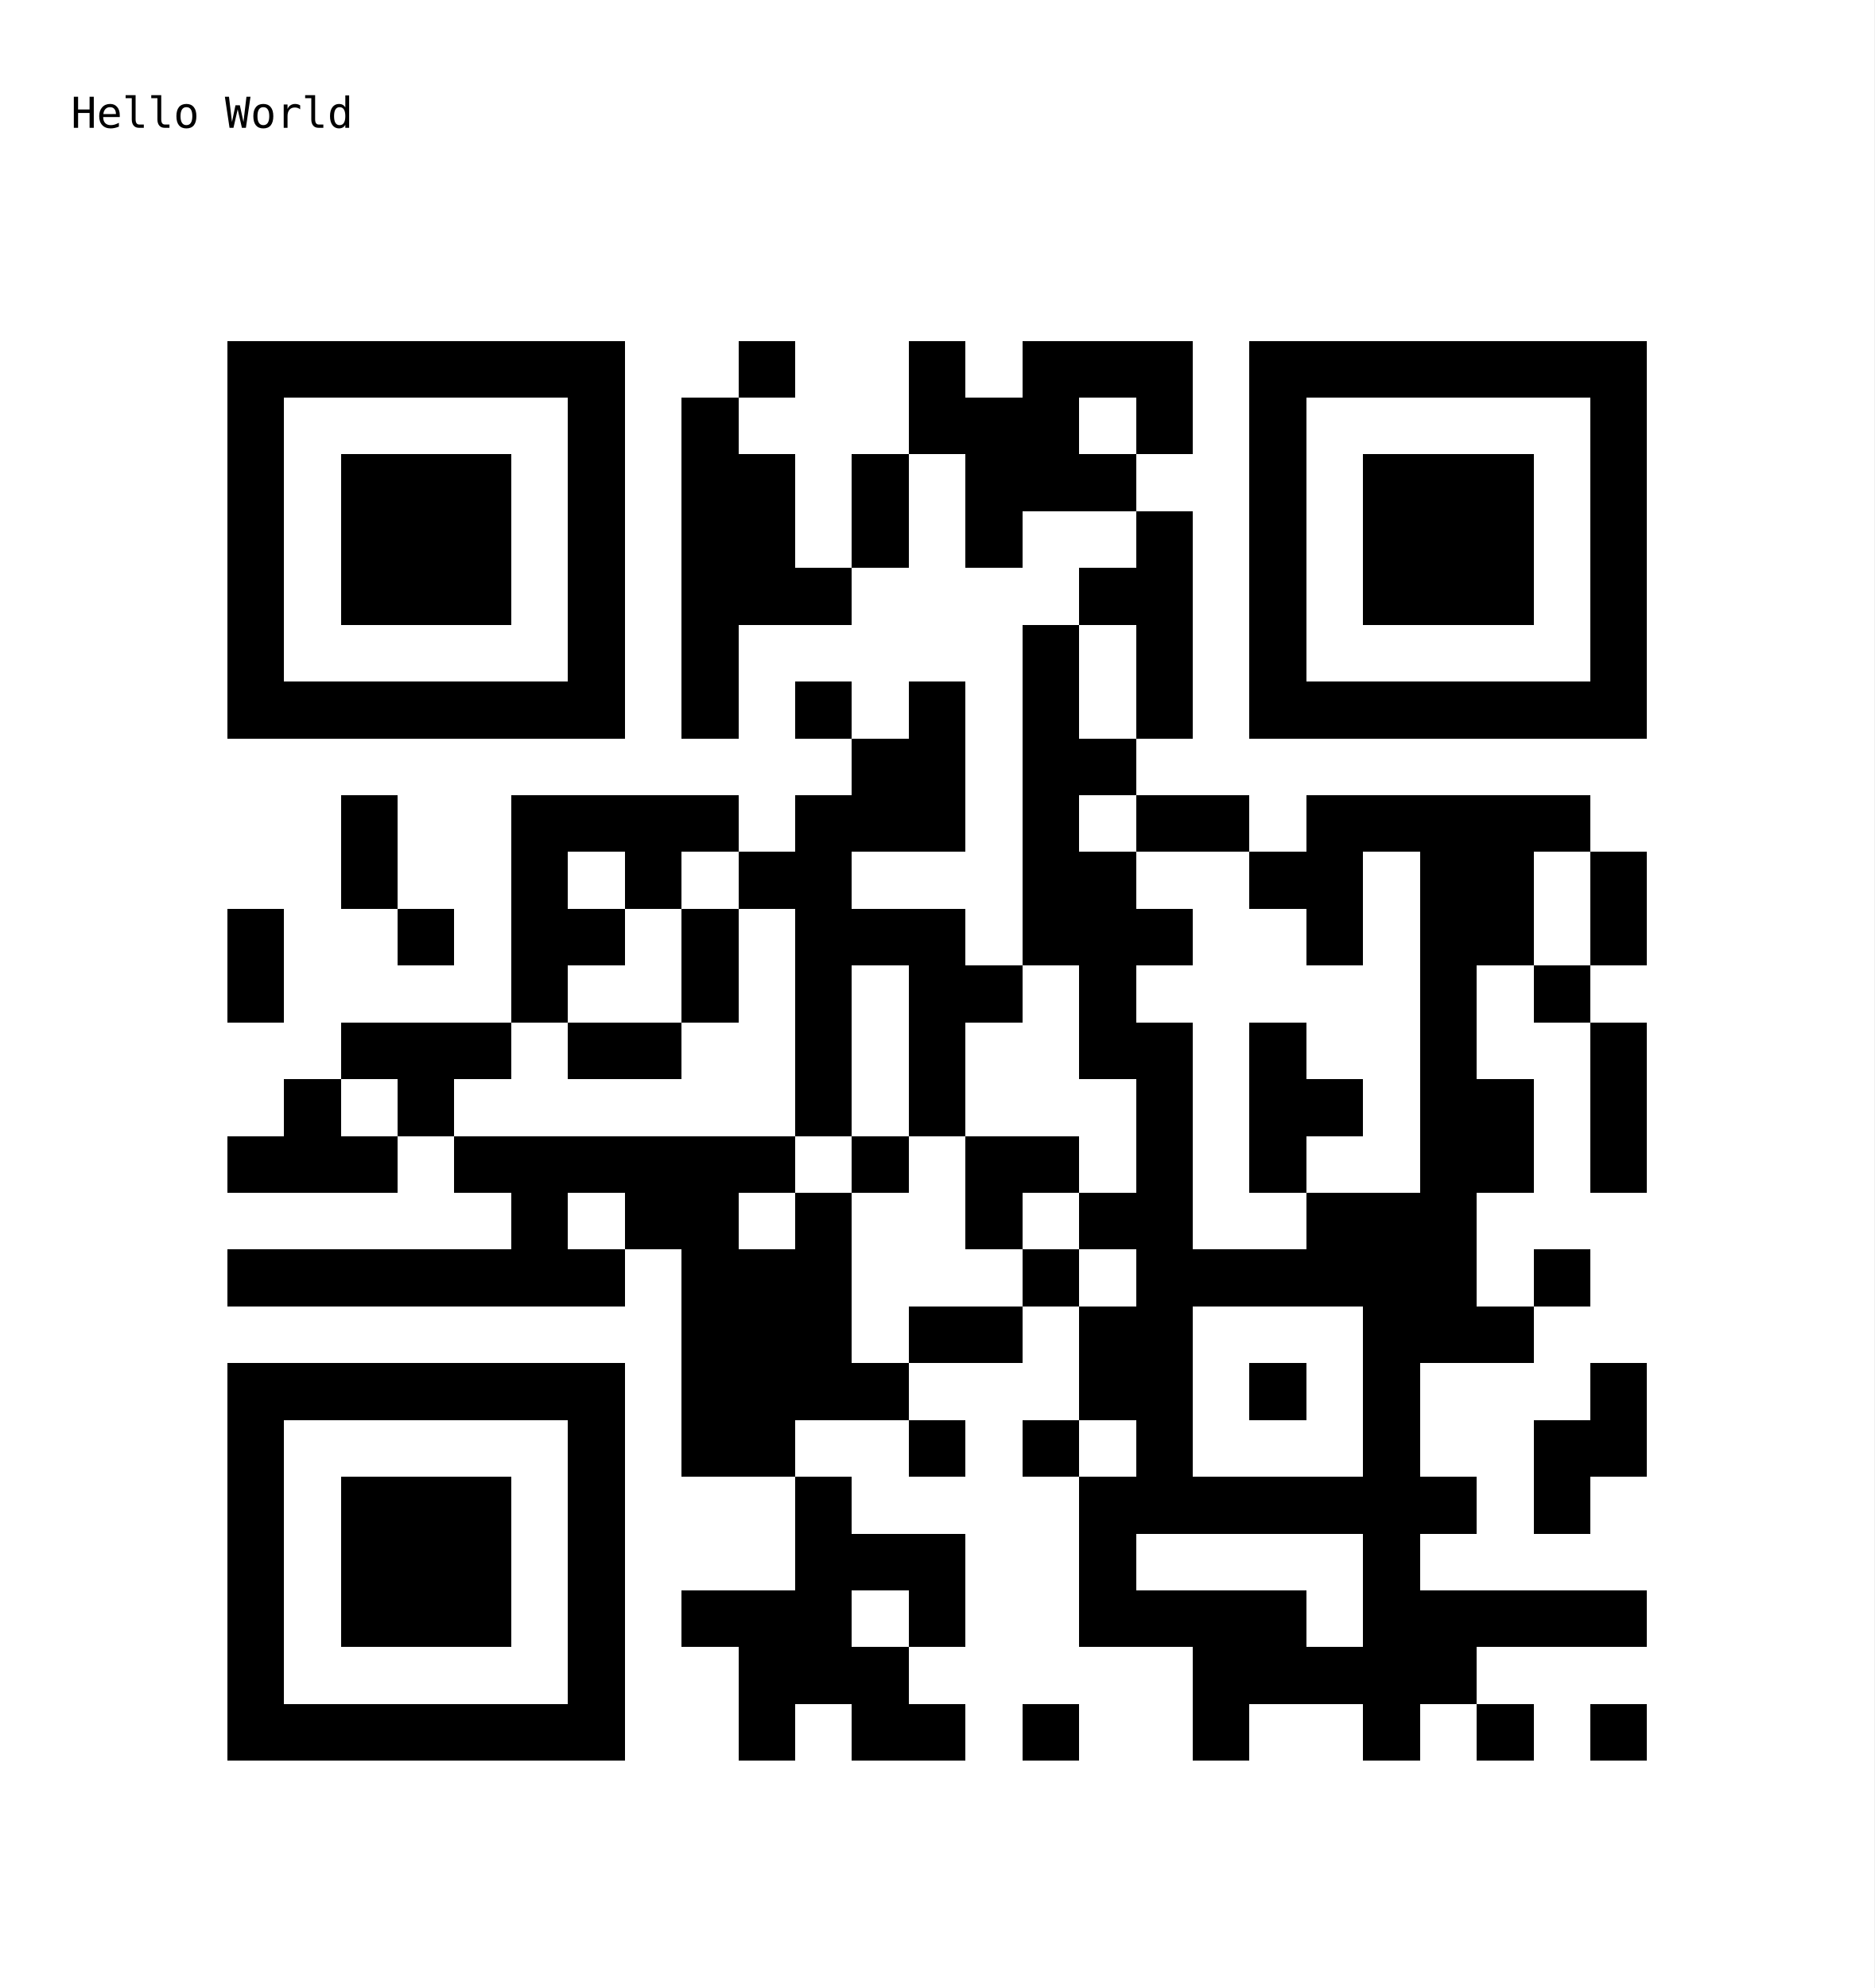
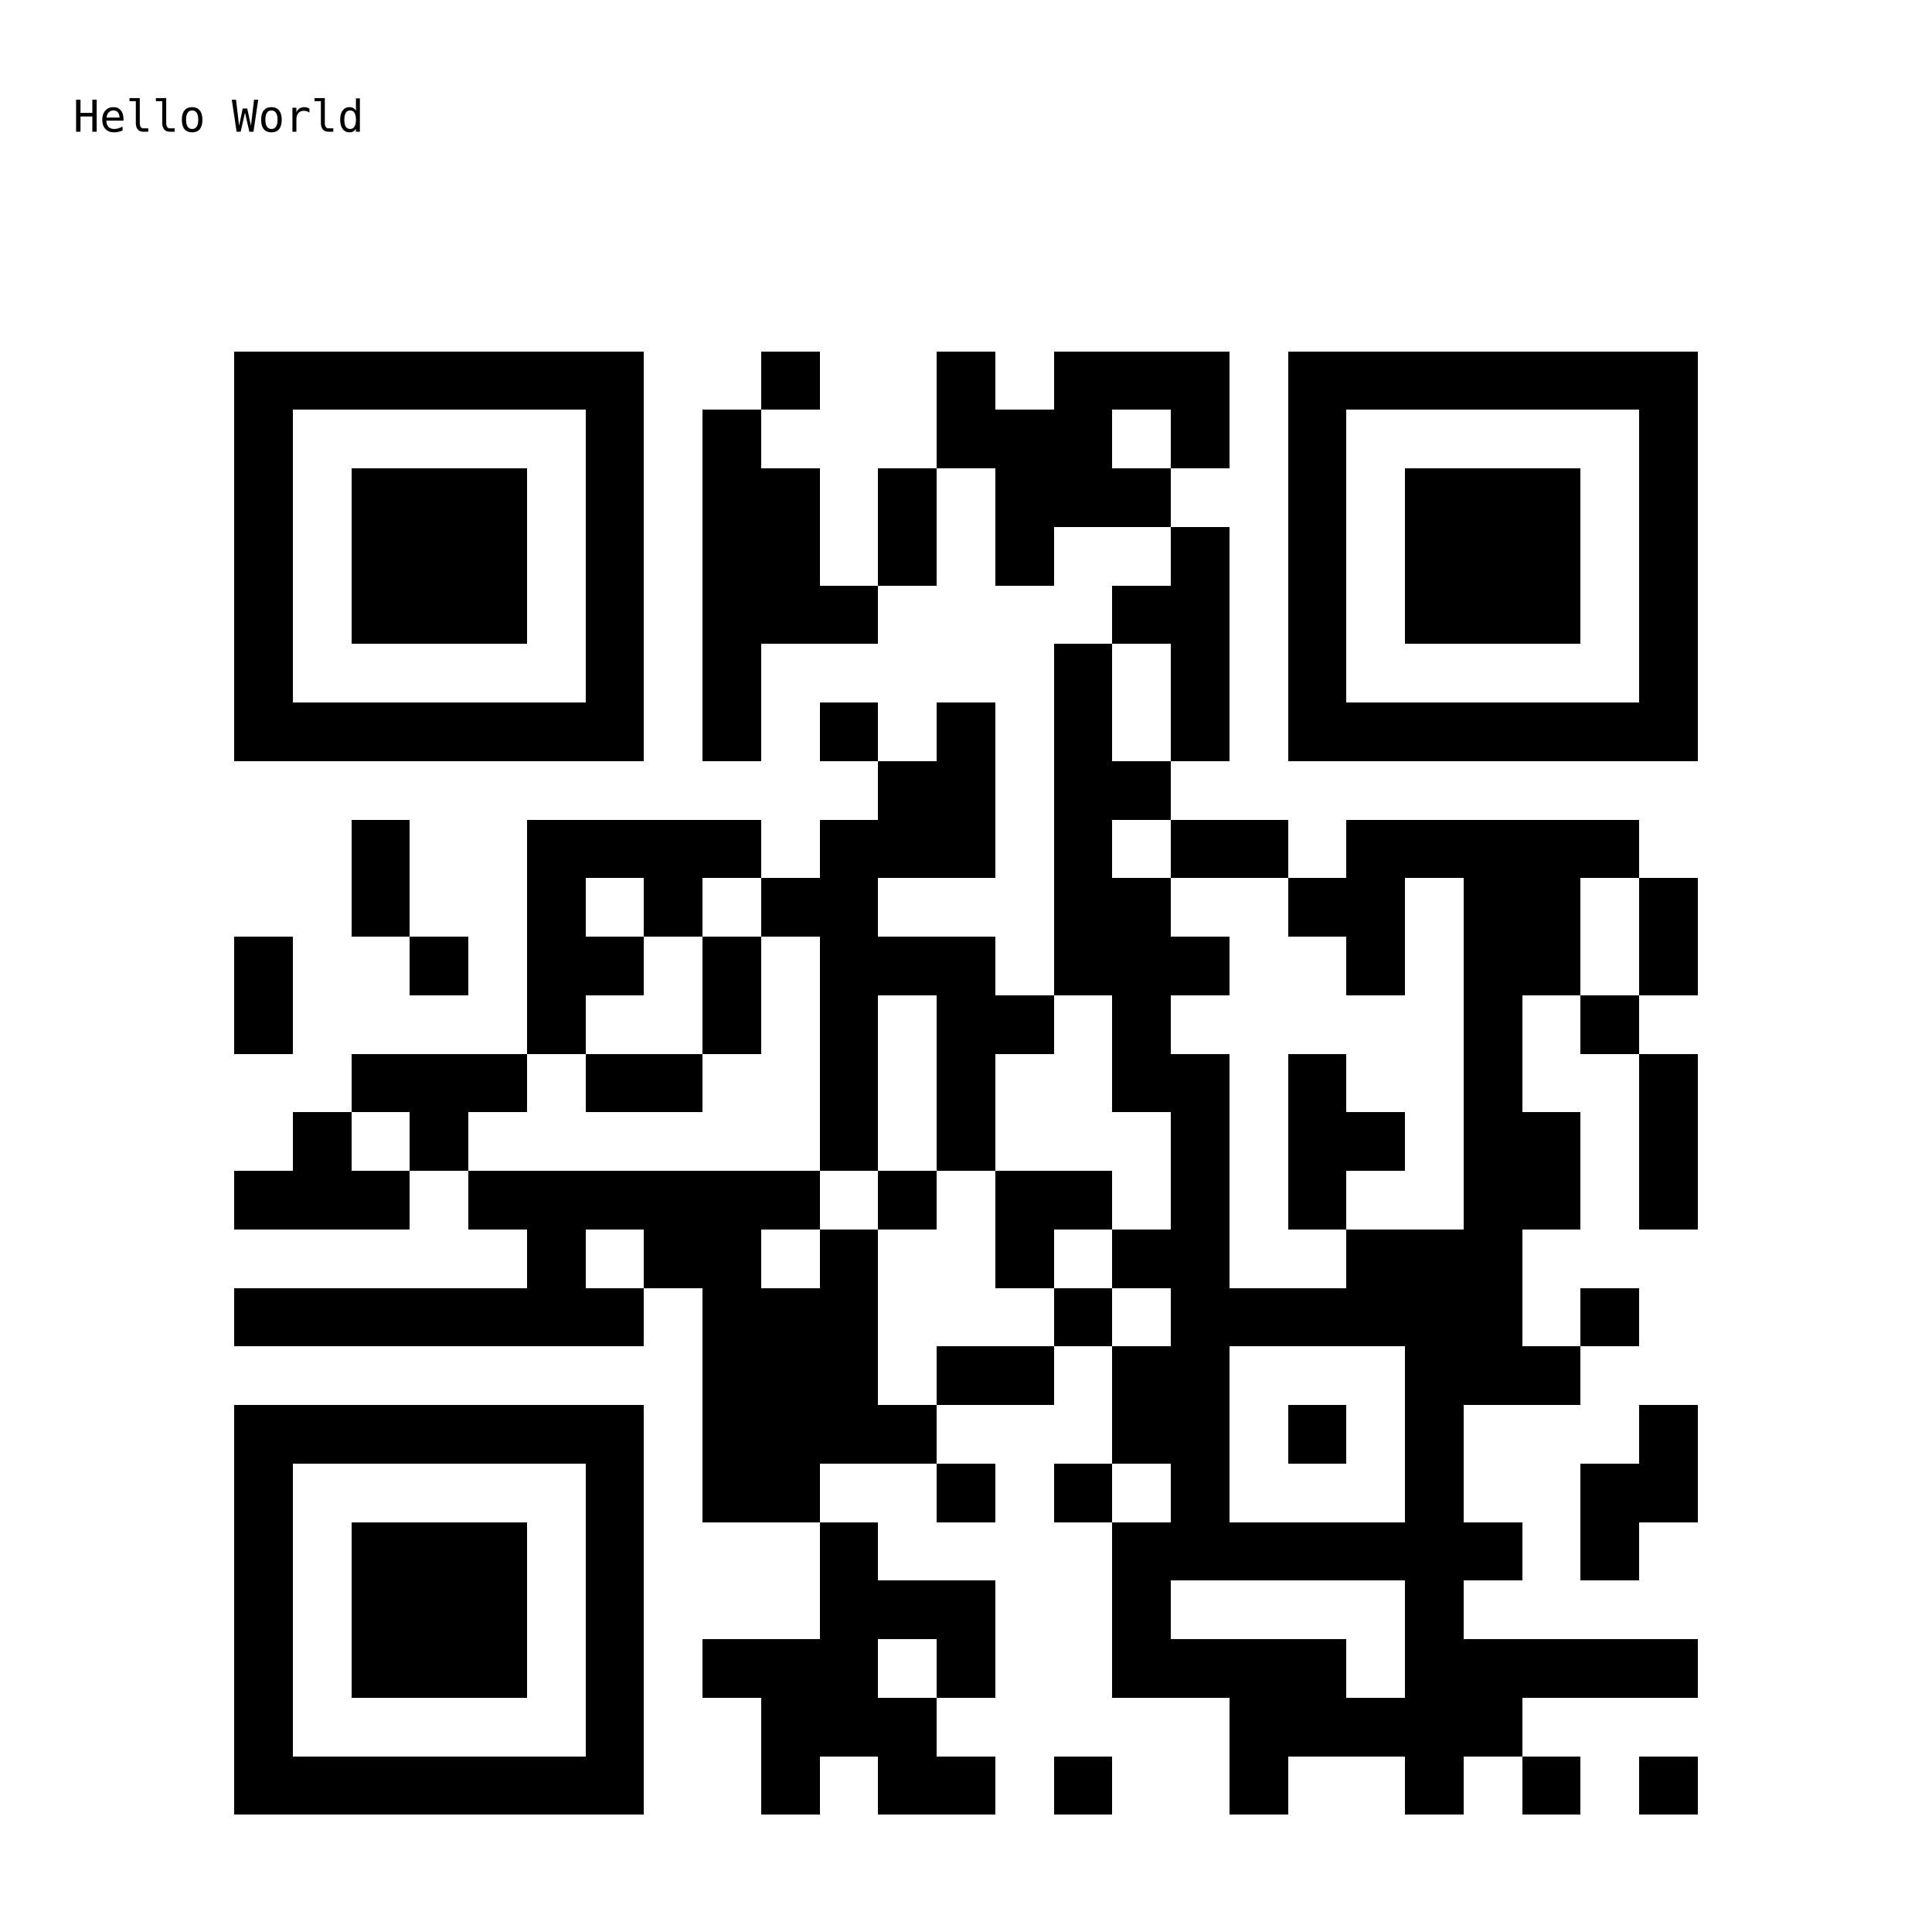
- <svg xmlns="http://www.w3.org/2000/svg" height="560" shape-rendering="crispEdges" version="1.1" width="528">
+ <svg xmlns="http://www.w3.org/2000/svg" height="560" shape-rendering="crispEdges" version="1.1" viewBox="0 0 528 528">
  <rect fill="#ffffff" height="560" width="528" x="0" y="0" />
  <text font-family="monospace" x="20" y="20">
    <tspan dy="16" x="20">Hello World</tspan>
  </text>
  <path d="M 64 64 h 16 v 16 H 64 V 64 M 80 64 h 16 v 16 H 80 V 64 M 96 64 h 16 v 16 H 96 V 64 M 112 64 h 16 v 16 H 112 V 64 M 128 64 h 16 v 16 H 128 V 64 M 144 64 h 16 v 16 H 144 V 64 M 160 64 h 16 v 16 H 160 V 64 M 208 64 h 16 v 16 H 208 V 64 M 256 64 h 16 v 16 H 256 V 64 M 288 64 h 16 v 16 H 288 V 64 M 304 64 h 16 v 16 H 304 V 64 M 320 64 h 16 v 16 H 320 V 64 M 352 64 h 16 v 16 H 352 V 64 M 368 64 h 16 v 16 H 368 V 64 M 384 64 h 16 v 16 H 384 V 64 M 400 64 h 16 v 16 H 400 V 64 M 416 64 h 16 v 16 H 416 V 64 M 432 64 h 16 v 16 H 432 V 64 M 448 64 h 16 v 16 H 448 V 64 M 64 80 h 16 v 16 H 64 V 80 M 160 80 h 16 v 16 H 160 V 80 M 192 80 h 16 v 16 H 192 V 80 M 256 80 h 16 v 16 H 256 V 80 M 272 80 h 16 v 16 H 272 V 80 M 288 80 h 16 v 16 H 288 V 80 M 320 80 h 16 v 16 H 320 V 80 M 352 80 h 16 v 16 H 352 V 80 M 448 80 h 16 v 16 H 448 V 80 M 64 96 h 16 v 16 H 64 V 96 M 96 96 h 16 v 16 H 96 V 96 M 112 96 h 16 v 16 H 112 V 96 M 128 96 h 16 v 16 H 128 V 96 M 160 96 h 16 v 16 H 160 V 96 M 192 96 h 16 v 16 H 192 V 96 M 208 96 h 16 v 16 H 208 V 96 M 240 96 h 16 v 16 H 240 V 96 M 272 96 h 16 v 16 H 272 V 96 M 288 96 h 16 v 16 H 288 V 96 M 304 96 h 16 v 16 H 304 V 96 M 352 96 h 16 v 16 H 352 V 96 M 384 96 h 16 v 16 H 384 V 96 M 400 96 h 16 v 16 H 400 V 96 M 416 96 h 16 v 16 H 416 V 96 M 448 96 h 16 v 16 H 448 V 96 M 64 112 h 16 v 16 H 64 V 112 M 96 112 h 16 v 16 H 96 V 112 M 112 112 h 16 v 16 H 112 V 112 M 128 112 h 16 v 16 H 128 V 112 M 160 112 h 16 v 16 H 160 V 112 M 192 112 h 16 v 16 H 192 V 112 M 208 112 h 16 v 16 H 208 V 112 M 240 112 h 16 v 16 H 240 V 112 M 272 112 h 16 v 16 H 272 V 112 M 320 112 h 16 v 16 H 320 V 112 M 352 112 h 16 v 16 H 352 V 112 M 384 112 h 16 v 16 H 384 V 112 M 400 112 h 16 v 16 H 400 V 112 M 416 112 h 16 v 16 H 416 V 112 M 448 112 h 16 v 16 H 448 V 112 M 64 128 h 16 v 16 H 64 V 128 M 96 128 h 16 v 16 H 96 V 128 M 112 128 h 16 v 16 H 112 V 128 M 128 128 h 16 v 16 H 128 V 128 M 160 128 h 16 v 16 H 160 V 128 M 192 128 h 16 v 16 H 192 V 128 M 208 128 h 16 v 16 H 208 V 128 M 224 128 h 16 v 16 H 224 V 128 M 304 128 h 16 v 16 H 304 V 128 M 320 128 h 16 v 16 H 320 V 128 M 352 128 h 16 v 16 H 352 V 128 M 384 128 h 16 v 16 H 384 V 128 M 400 128 h 16 v 16 H 400 V 128 M 416 128 h 16 v 16 H 416 V 128 M 448 128 h 16 v 16 H 448 V 128 M 64 144 h 16 v 16 H 64 V 144 M 160 144 h 16 v 16 H 160 V 144 M 192 144 h 16 v 16 H 192 V 144 M 288 144 h 16 v 16 H 288 V 144 M 320 144 h 16 v 16 H 320 V 144 M 352 144 h 16 v 16 H 352 V 144 M 448 144 h 16 v 16 H 448 V 144 M 64 160 h 16 v 16 H 64 V 160 M 80 160 h 16 v 16 H 80 V 160 M 96 160 h 16 v 16 H 96 V 160 M 112 160 h 16 v 16 H 112 V 160 M 128 160 h 16 v 16 H 128 V 160 M 144 160 h 16 v 16 H 144 V 160 M 160 160 h 16 v 16 H 160 V 160 M 192 160 h 16 v 16 H 192 V 160 M 224 160 h 16 v 16 H 224 V 160 M 256 160 h 16 v 16 H 256 V 160 M 288 160 h 16 v 16 H 288 V 160 M 320 160 h 16 v 16 H 320 V 160 M 352 160 h 16 v 16 H 352 V 160 M 368 160 h 16 v 16 H 368 V 160 M 384 160 h 16 v 16 H 384 V 160 M 400 160 h 16 v 16 H 400 V 160 M 416 160 h 16 v 16 H 416 V 160 M 432 160 h 16 v 16 H 432 V 160 M 448 160 h 16 v 16 H 448 V 160 M 240 176 h 16 v 16 H 240 V 176 M 256 176 h 16 v 16 H 256 V 176 M 288 176 h 16 v 16 H 288 V 176 M 304 176 h 16 v 16 H 304 V 176 M 96 192 h 16 v 16 H 96 V 192 M 144 192 h 16 v 16 H 144 V 192 M 160 192 h 16 v 16 H 160 V 192 M 176 192 h 16 v 16 H 176 V 192 M 192 192 h 16 v 16 H 192 V 192 M 224 192 h 16 v 16 H 224 V 192 M 240 192 h 16 v 16 H 240 V 192 M 256 192 h 16 v 16 H 256 V 192 M 288 192 h 16 v 16 H 288 V 192 M 320 192 h 16 v 16 H 320 V 192 M 336 192 h 16 v 16 H 336 V 192 M 368 192 h 16 v 16 H 368 V 192 M 384 192 h 16 v 16 H 384 V 192 M 400 192 h 16 v 16 H 400 V 192 M 416 192 h 16 v 16 H 416 V 192 M 432 192 h 16 v 16 H 432 V 192 M 96 208 h 16 v 16 H 96 V 208 M 144 208 h 16 v 16 H 144 V 208 M 176 208 h 16 v 16 H 176 V 208 M 208 208 h 16 v 16 H 208 V 208 M 224 208 h 16 v 16 H 224 V 208 M 288 208 h 16 v 16 H 288 V 208 M 304 208 h 16 v 16 H 304 V 208 M 352 208 h 16 v 16 H 352 V 208 M 368 208 h 16 v 16 H 368 V 208 M 400 208 h 16 v 16 H 400 V 208 M 416 208 h 16 v 16 H 416 V 208 M 448 208 h 16 v 16 H 448 V 208 M 64 224 h 16 v 16 H 64 V 224 M 112 224 h 16 v 16 H 112 V 224 M 144 224 h 16 v 16 H 144 V 224 M 160 224 h 16 v 16 H 160 V 224 M 192 224 h 16 v 16 H 192 V 224 M 224 224 h 16 v 16 H 224 V 224 M 240 224 h 16 v 16 H 240 V 224 M 256 224 h 16 v 16 H 256 V 224 M 288 224 h 16 v 16 H 288 V 224 M 304 224 h 16 v 16 H 304 V 224 M 320 224 h 16 v 16 H 320 V 224 M 368 224 h 16 v 16 H 368 V 224 M 400 224 h 16 v 16 H 400 V 224 M 416 224 h 16 v 16 H 416 V 224 M 448 224 h 16 v 16 H 448 V 224 M 64 240 h 16 v 16 H 64 V 240 M 144 240 h 16 v 16 H 144 V 240 M 192 240 h 16 v 16 H 192 V 240 M 224 240 h 16 v 16 H 224 V 240 M 256 240 h 16 v 16 H 256 V 240 M 272 240 h 16 v 16 H 272 V 240 M 304 240 h 16 v 16 H 304 V 240 M 400 240 h 16 v 16 H 400 V 240 M 432 240 h 16 v 16 H 432 V 240 M 96 256 h 16 v 16 H 96 V 256 M 112 256 h 16 v 16 H 112 V 256 M 128 256 h 16 v 16 H 128 V 256 M 160 256 h 16 v 16 H 160 V 256 M 176 256 h 16 v 16 H 176 V 256 M 224 256 h 16 v 16 H 224 V 256 M 256 256 h 16 v 16 H 256 V 256 M 304 256 h 16 v 16 H 304 V 256 M 320 256 h 16 v 16 H 320 V 256 M 352 256 h 16 v 16 H 352 V 256 M 400 256 h 16 v 16 H 400 V 256 M 448 256 h 16 v 16 H 448 V 256 M 80 272 h 16 v 16 H 80 V 272 M 112 272 h 16 v 16 H 112 V 272 M 224 272 h 16 v 16 H 224 V 272 M 256 272 h 16 v 16 H 256 V 272 M 320 272 h 16 v 16 H 320 V 272 M 352 272 h 16 v 16 H 352 V 272 M 368 272 h 16 v 16 H 368 V 272 M 400 272 h 16 v 16 H 400 V 272 M 416 272 h 16 v 16 H 416 V 272 M 448 272 h 16 v 16 H 448 V 272 M 64 288 h 16 v 16 H 64 V 288 M 80 288 h 16 v 16 H 80 V 288 M 96 288 h 16 v 16 H 96 V 288 M 128 288 h 16 v 16 H 128 V 288 M 144 288 h 16 v 16 H 144 V 288 M 160 288 h 16 v 16 H 160 V 288 M 176 288 h 16 v 16 H 176 V 288 M 192 288 h 16 v 16 H 192 V 288 M 208 288 h 16 v 16 H 208 V 288 M 240 288 h 16 v 16 H 240 V 288 M 272 288 h 16 v 16 H 272 V 288 M 288 288 h 16 v 16 H 288 V 288 M 320 288 h 16 v 16 H 320 V 288 M 352 288 h 16 v 16 H 352 V 288 M 400 288 h 16 v 16 H 400 V 288 M 416 288 h 16 v 16 H 416 V 288 M 448 288 h 16 v 16 H 448 V 288 M 144 304 h 16 v 16 H 144 V 304 M 176 304 h 16 v 16 H 176 V 304 M 192 304 h 16 v 16 H 192 V 304 M 224 304 h 16 v 16 H 224 V 304 M 272 304 h 16 v 16 H 272 V 304 M 304 304 h 16 v 16 H 304 V 304 M 320 304 h 16 v 16 H 320 V 304 M 368 304 h 16 v 16 H 368 V 304 M 384 304 h 16 v 16 H 384 V 304 M 400 304 h 16 v 16 H 400 V 304 M 64 320 h 16 v 16 H 64 V 320 M 80 320 h 16 v 16 H 80 V 320 M 96 320 h 16 v 16 H 96 V 320 M 112 320 h 16 v 16 H 112 V 320 M 128 320 h 16 v 16 H 128 V 320 M 144 320 h 16 v 16 H 144 V 320 M 160 320 h 16 v 16 H 160 V 320 M 192 320 h 16 v 16 H 192 V 320 M 208 320 h 16 v 16 H 208 V 320 M 224 320 h 16 v 16 H 224 V 320 M 288 320 h 16 v 16 H 288 V 320 M 320 320 h 16 v 16 H 320 V 320 M 336 320 h 16 v 16 H 336 V 320 M 352 320 h 16 v 16 H 352 V 320 M 368 320 h 16 v 16 H 368 V 320 M 384 320 h 16 v 16 H 384 V 320 M 400 320 h 16 v 16 H 400 V 320 M 432 320 h 16 v 16 H 432 V 320 M 192 336 h 16 v 16 H 192 V 336 M 208 336 h 16 v 16 H 208 V 336 M 224 336 h 16 v 16 H 224 V 336 M 256 336 h 16 v 16 H 256 V 336 M 272 336 h 16 v 16 H 272 V 336 M 304 336 h 16 v 16 H 304 V 336 M 320 336 h 16 v 16 H 320 V 336 M 384 336 h 16 v 16 H 384 V 336 M 400 336 h 16 v 16 H 400 V 336 M 416 336 h 16 v 16 H 416 V 336 M 64 352 h 16 v 16 H 64 V 352 M 80 352 h 16 v 16 H 80 V 352 M 96 352 h 16 v 16 H 96 V 352 M 112 352 h 16 v 16 H 112 V 352 M 128 352 h 16 v 16 H 128 V 352 M 144 352 h 16 v 16 H 144 V 352 M 160 352 h 16 v 16 H 160 V 352 M 192 352 h 16 v 16 H 192 V 352 M 208 352 h 16 v 16 H 208 V 352 M 224 352 h 16 v 16 H 224 V 352 M 240 352 h 16 v 16 H 240 V 352 M 304 352 h 16 v 16 H 304 V 352 M 320 352 h 16 v 16 H 320 V 352 M 352 352 h 16 v 16 H 352 V 352 M 384 352 h 16 v 16 H 384 V 352 M 448 352 h 16 v 16 H 448 V 352 M 64 368 h 16 v 16 H 64 V 368 M 160 368 h 16 v 16 H 160 V 368 M 192 368 h 16 v 16 H 192 V 368 M 208 368 h 16 v 16 H 208 V 368 M 256 368 h 16 v 16 H 256 V 368 M 288 368 h 16 v 16 H 288 V 368 M 320 368 h 16 v 16 H 320 V 368 M 384 368 h 16 v 16 H 384 V 368 M 432 368 h 16 v 16 H 432 V 368 M 448 368 h 16 v 16 H 448 V 368 M 64 384 h 16 v 16 H 64 V 384 M 96 384 h 16 v 16 H 96 V 384 M 112 384 h 16 v 16 H 112 V 384 M 128 384 h 16 v 16 H 128 V 384 M 160 384 h 16 v 16 H 160 V 384 M 224 384 h 16 v 16 H 224 V 384 M 304 384 h 16 v 16 H 304 V 384 M 320 384 h 16 v 16 H 320 V 384 M 336 384 h 16 v 16 H 336 V 384 M 352 384 h 16 v 16 H 352 V 384 M 368 384 h 16 v 16 H 368 V 384 M 384 384 h 16 v 16 H 384 V 384 M 400 384 h 16 v 16 H 400 V 384 M 432 384 h 16 v 16 H 432 V 384 M 64 400 h 16 v 16 H 64 V 400 M 96 400 h 16 v 16 H 96 V 400 M 112 400 h 16 v 16 H 112 V 400 M 128 400 h 16 v 16 H 128 V 400 M 160 400 h 16 v 16 H 160 V 400 M 224 400 h 16 v 16 H 224 V 400 M 240 400 h 16 v 16 H 240 V 400 M 256 400 h 16 v 16 H 256 V 400 M 304 400 h 16 v 16 H 304 V 400 M 384 400 h 16 v 16 H 384 V 400 M 64 416 h 16 v 16 H 64 V 416 M 96 416 h 16 v 16 H 96 V 416 M 112 416 h 16 v 16 H 112 V 416 M 128 416 h 16 v 16 H 128 V 416 M 160 416 h 16 v 16 H 160 V 416 M 192 416 h 16 v 16 H 192 V 416 M 208 416 h 16 v 16 H 208 V 416 M 224 416 h 16 v 16 H 224 V 416 M 256 416 h 16 v 16 H 256 V 416 M 304 416 h 16 v 16 H 304 V 416 M 320 416 h 16 v 16 H 320 V 416 M 336 416 h 16 v 16 H 336 V 416 M 352 416 h 16 v 16 H 352 V 416 M 384 416 h 16 v 16 H 384 V 416 M 400 416 h 16 v 16 H 400 V 416 M 416 416 h 16 v 16 H 416 V 416 M 432 416 h 16 v 16 H 432 V 416 M 448 416 h 16 v 16 H 448 V 416 M 64 432 h 16 v 16 H 64 V 432 M 160 432 h 16 v 16 H 160 V 432 M 208 432 h 16 v 16 H 208 V 432 M 224 432 h 16 v 16 H 224 V 432 M 240 432 h 16 v 16 H 240 V 432 M 336 432 h 16 v 16 H 336 V 432 M 352 432 h 16 v 16 H 352 V 432 M 368 432 h 16 v 16 H 368 V 432 M 384 432 h 16 v 16 H 384 V 432 M 400 432 h 16 v 16 H 400 V 432 M 64 448 h 16 v 16 H 64 V 448 M 80 448 h 16 v 16 H 80 V 448 M 96 448 h 16 v 16 H 96 V 448 M 112 448 h 16 v 16 H 112 V 448 M 128 448 h 16 v 16 H 128 V 448 M 144 448 h 16 v 16 H 144 V 448 M 160 448 h 16 v 16 H 160 V 448 M 208 448 h 16 v 16 H 208 V 448 M 240 448 h 16 v 16 H 240 V 448 M 256 448 h 16 v 16 H 256 V 448 M 288 448 h 16 v 16 H 288 V 448 M 336 448 h 16 v 16 H 336 V 448 M 384 448 h 16 v 16 H 384 V 448 M 416 448 h 16 v 16 H 416 V 448 M 448 448 h 16 v 16 H 448 V 448" fill="#000000" transform="matrix(1 0 0 1 0 32)" />
</svg>
